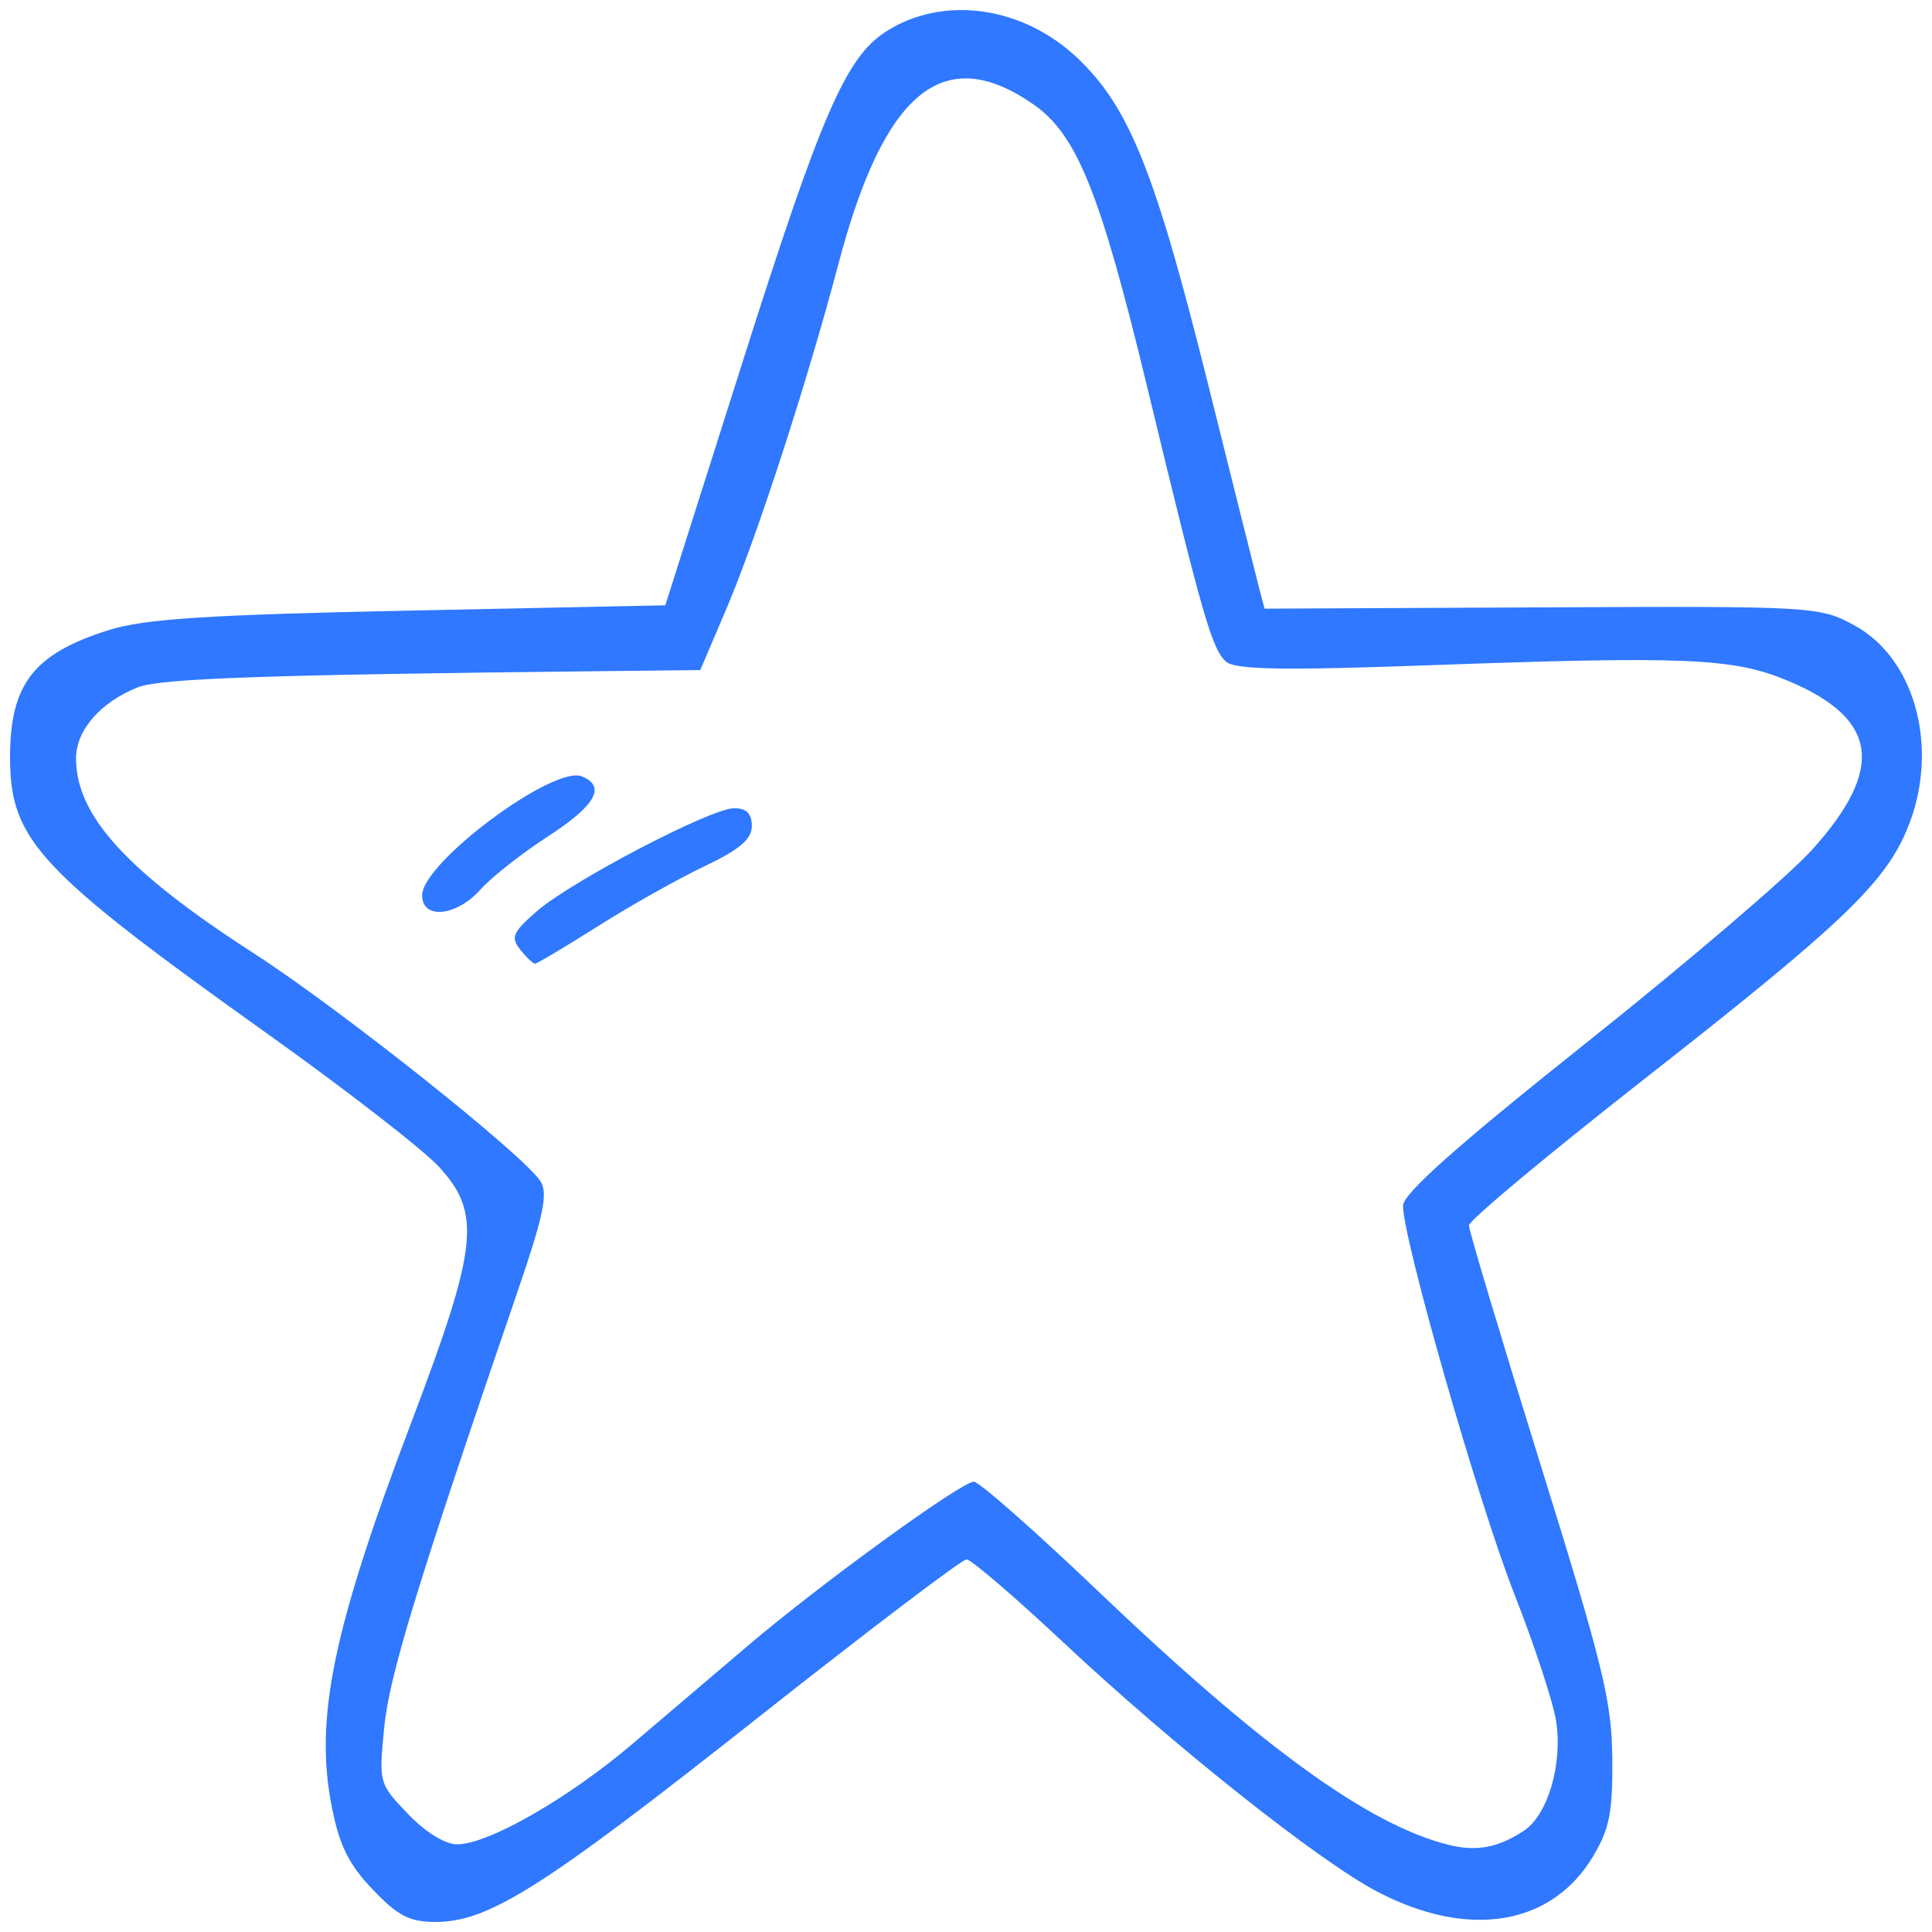
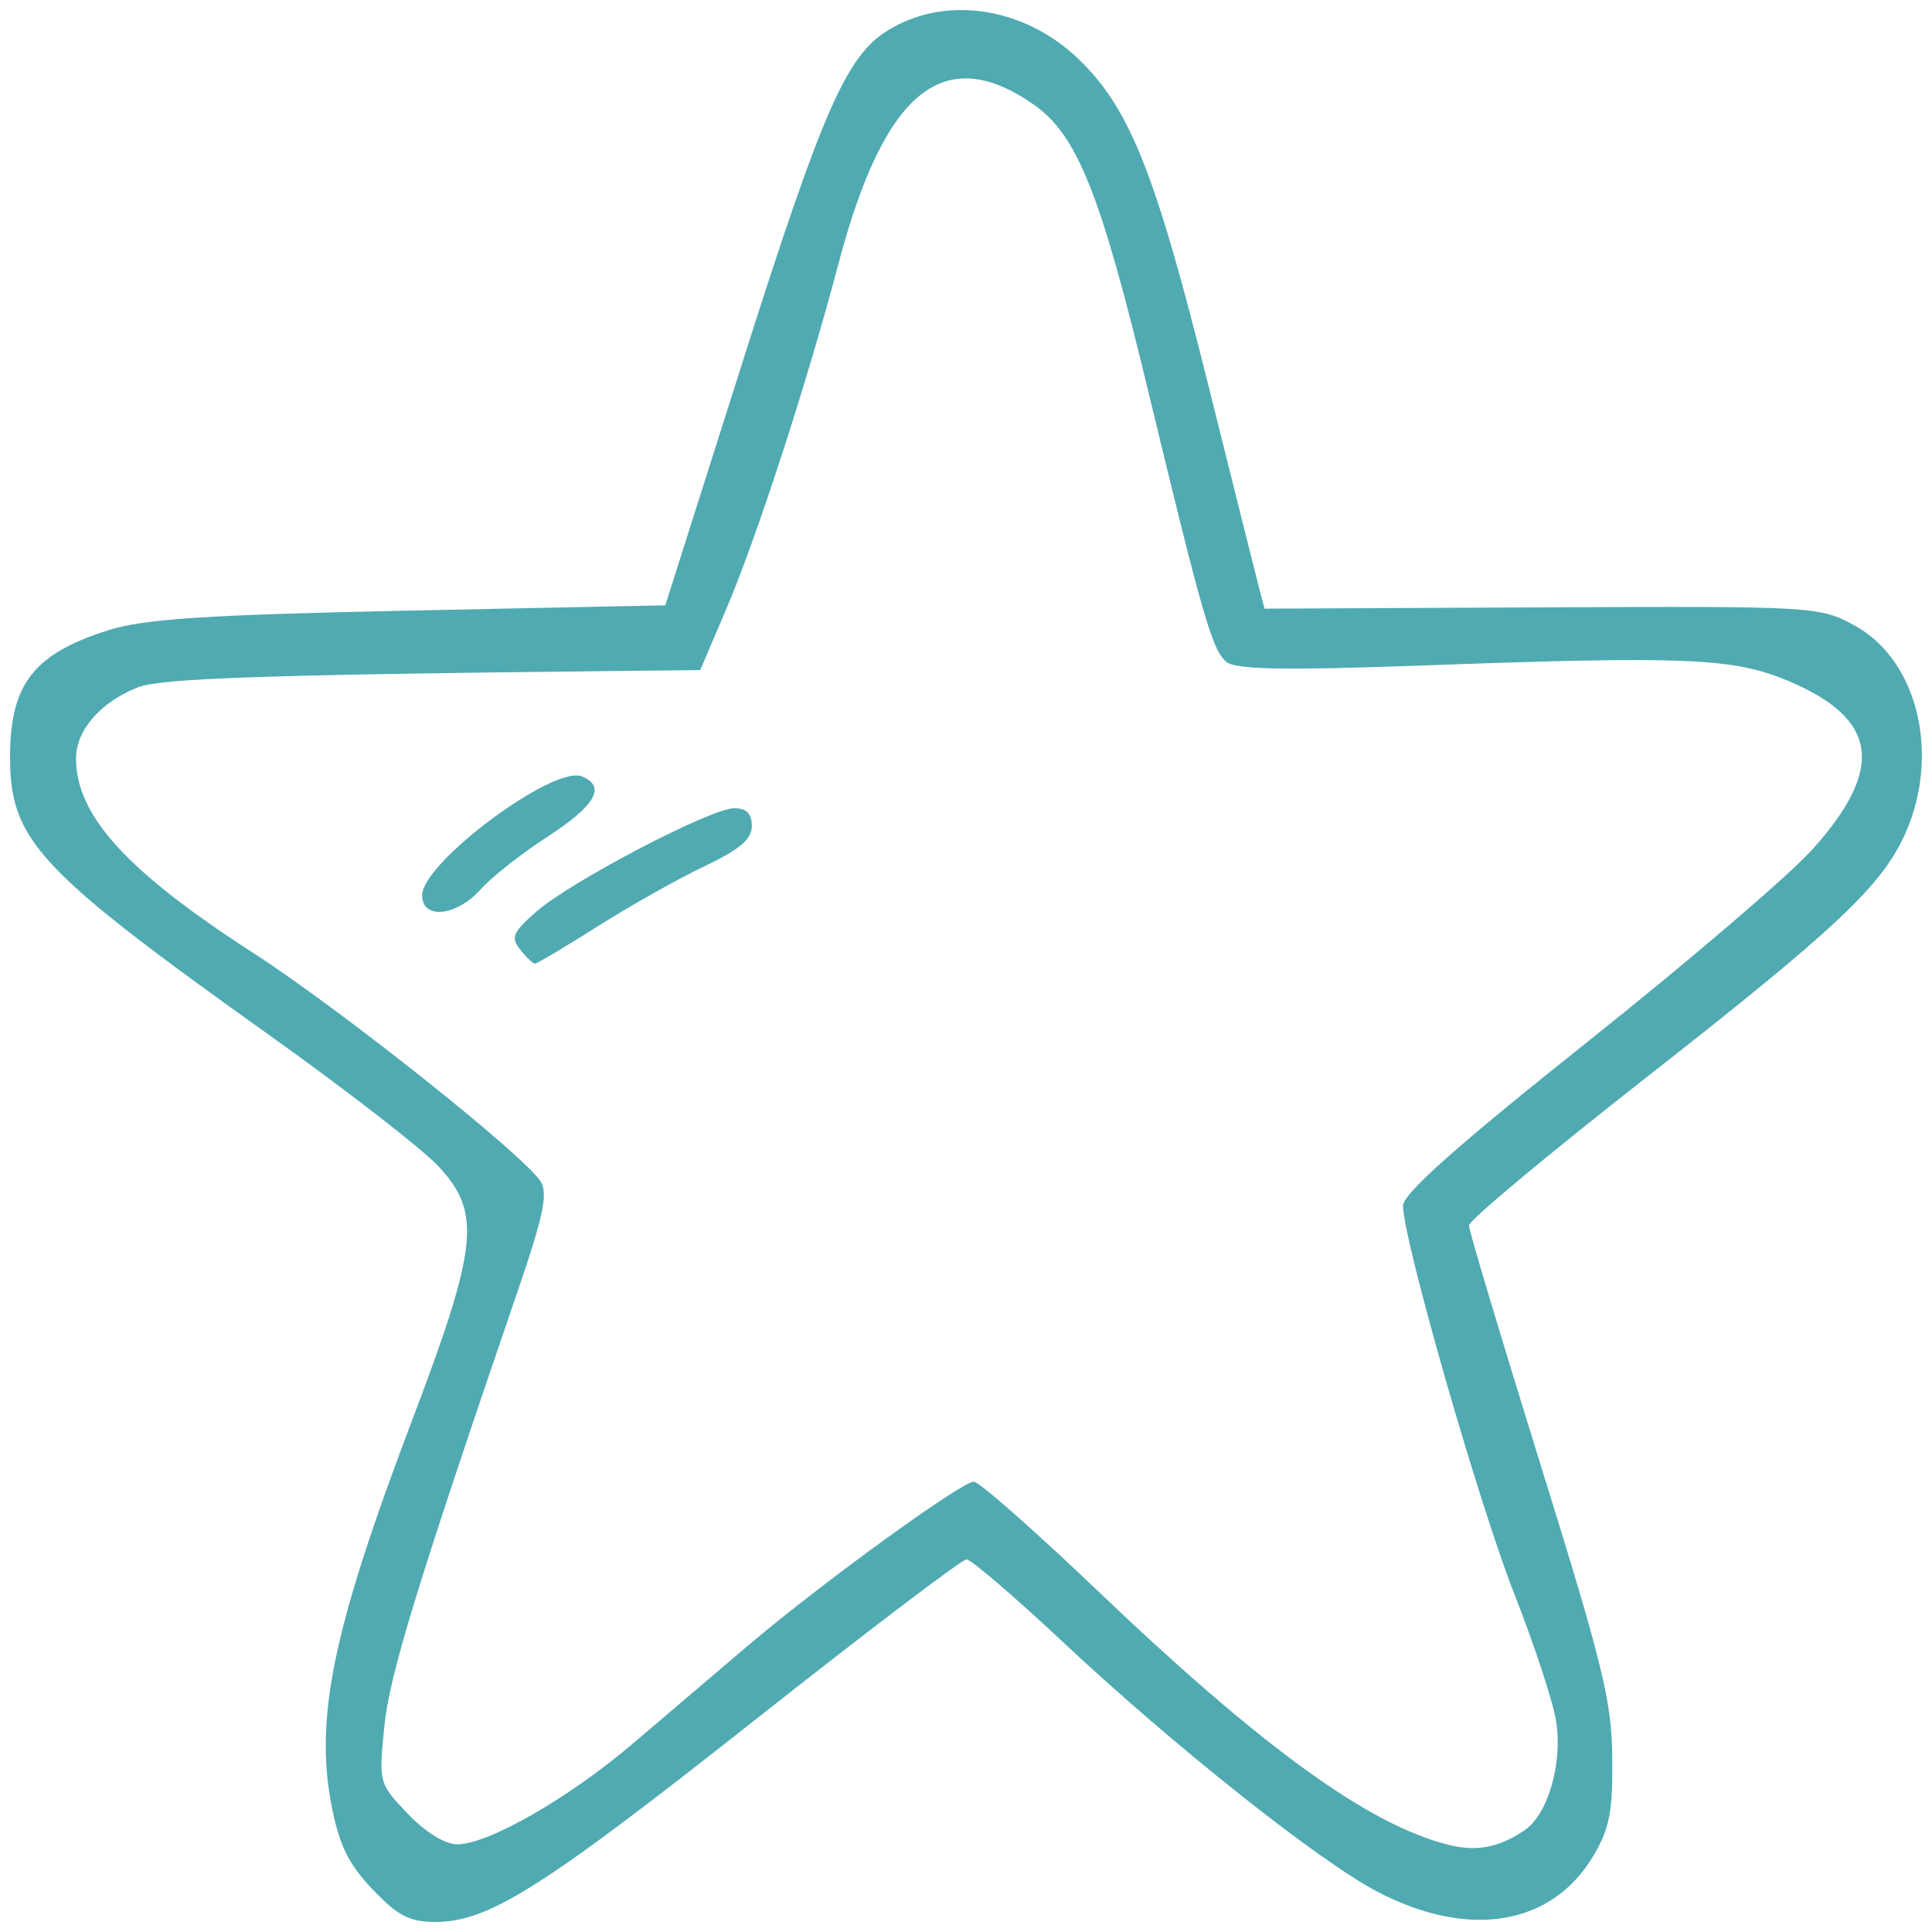
<svg xmlns="http://www.w3.org/2000/svg" width="48px" height="48px" viewBox="0 0 48 48" version="1.1" id="SVGRoot">
  <defs id="defs4874" />
  <g id="layer1">
-     <path style="fill:#2f78ff;stroke-width:0.21;fill-opacity:1" d="M 9.261,46.945 C 8.665,46.321 8.434,45.856 8.244,44.893 c -0.435,-2.195 0.025,-4.417 1.986,-9.583 1.65,-4.349 1.737,-5.173 0.669,-6.328 C 10.504,28.556 8.615,27.09 6.701,25.725 0.935,21.612 0.25,20.878 0.25,18.808 c 0,-1.813 0.587,-2.567 2.453,-3.154 0.888,-0.279 2.447,-0.38 7.474,-0.484 l 6.352,-0.131 1.95,-6.14 c 1.924,-6.056 2.537,-7.468 3.52,-8.106 1.428,-0.928 3.432,-0.644 4.802,0.679 1.27,1.226 1.905,2.823 3.219,8.096 0.632,2.537 1.205,4.824 1.273,5.083 l 0.124,0.471 6.89,-0.032 c 6.79,-0.032 6.903,-0.025 7.776,0.454 1.547,0.849 2.122,3.159 1.274,5.117 -0.574,1.324 -1.673,2.363 -6.511,6.152 -2.393,1.875 -4.351,3.509 -4.351,3.632 0,0.123 0.798,2.788 1.773,5.923 1.56,5.014 1.775,5.892 1.789,7.308 0.013,1.33 -0.067,1.749 -0.463,2.42 -1.03,1.746 -3.096,2.093 -5.375,0.902 -1.449,-0.757 -5.059,-3.623 -7.805,-6.197 -1.208,-1.132 -2.289,-2.059 -2.401,-2.059 -0.113,0 -2.482,1.798 -5.264,3.997 -5.275,4.167 -6.604,5.007 -7.926,5.011 -0.644,0.002 -0.936,-0.149 -1.562,-0.805 z m 28.599,-1.46 c 0.593,-0.391 0.965,-1.649 0.803,-2.713 -0.072,-0.473 -0.539,-1.897 -1.038,-3.164 -0.887,-2.255 -2.767,-8.812 -2.767,-9.651 0,-0.3 1.325,-1.478 4.556,-4.051 2.506,-1.995 5.029,-4.152 5.607,-4.794 1.815,-2.015 1.642,-3.253 -0.585,-4.192 -1.362,-0.574 -2.515,-0.624 -9.015,-0.389 -3.536,0.128 -4.73,0.106 -4.956,-0.09 -0.352,-0.306 -0.581,-1.1 -1.949,-6.768 -1.182,-4.898 -1.757,-6.328 -2.845,-7.083 -2.229,-1.545 -3.707,-0.331 -4.843,3.975 -0.771,2.926 -2.032,6.804 -2.783,8.565 l -0.648,1.518 -2.481,0.027 c -8.388,0.091 -10.935,0.18 -11.492,0.402 -0.929,0.369 -1.535,1.066 -1.535,1.765 0,1.423 1.26,2.806 4.408,4.837 2.175,1.404 6.763,5.055 7.14,5.683 0.178,0.297 0.059,0.865 -0.563,2.68 -2.514,7.339 -3.202,9.587 -3.328,10.87 -0.135,1.385 -0.132,1.399 0.587,2.152 0.433,0.454 0.925,0.758 1.224,0.758 0.776,0 2.773,-1.146 4.377,-2.513 0.801,-0.683 2.092,-1.78 2.867,-2.439 1.801,-1.53 5.285,-4.058 5.594,-4.058 0.13,0 1.514,1.22 3.076,2.71 4.074,3.89 6.73,5.814 8.713,6.311 0.697,0.175 1.234,0.075 1.876,-0.348 z M 12.924,23.592 c -0.24,-0.303 -0.188,-0.427 0.403,-0.944 0.862,-0.753 4.334,-2.568 4.914,-2.568 0.305,0 0.438,0.133 0.438,0.441 0,0.329 -0.299,0.583 -1.177,1.001 -0.648,0.308 -1.839,0.978 -2.648,1.49 -0.809,0.511 -1.512,0.93 -1.562,0.93 -0.05,0 -0.216,-0.157 -0.368,-0.349 z m -2.436,-1.35 c 0,-0.809 3.261,-3.237 3.966,-2.953 0.614,0.247 0.344,0.724 -0.843,1.493 -0.648,0.419 -1.401,1.012 -1.674,1.318 -0.599,0.67 -1.449,0.754 -1.449,0.143 z" id="path5447" />
+     <path style="fill:#50aab2;stroke-width:0.21;fill-opacity:1" d="M 9.261,46.945 C 8.665,46.321 8.434,45.856 8.244,44.893 c -0.435,-2.195 0.025,-4.417 1.986,-9.583 1.65,-4.349 1.737,-5.173 0.669,-6.328 C 10.504,28.556 8.615,27.09 6.701,25.725 0.935,21.612 0.25,20.878 0.25,18.808 c 0,-1.813 0.587,-2.567 2.453,-3.154 0.888,-0.279 2.447,-0.38 7.474,-0.484 l 6.352,-0.131 1.95,-6.14 c 1.924,-6.056 2.537,-7.468 3.52,-8.106 1.428,-0.928 3.432,-0.644 4.802,0.679 1.27,1.226 1.905,2.823 3.219,8.096 0.632,2.537 1.205,4.824 1.273,5.083 l 0.124,0.471 6.89,-0.032 c 6.79,-0.032 6.903,-0.025 7.776,0.454 1.547,0.849 2.122,3.159 1.274,5.117 -0.574,1.324 -1.673,2.363 -6.511,6.152 -2.393,1.875 -4.351,3.509 -4.351,3.632 0,0.123 0.798,2.788 1.773,5.923 1.56,5.014 1.775,5.892 1.789,7.308 0.013,1.33 -0.067,1.749 -0.463,2.42 -1.03,1.746 -3.096,2.093 -5.375,0.902 -1.449,-0.757 -5.059,-3.623 -7.805,-6.197 -1.208,-1.132 -2.289,-2.059 -2.401,-2.059 -0.113,0 -2.482,1.798 -5.264,3.997 -5.275,4.167 -6.604,5.007 -7.926,5.011 -0.644,0.002 -0.936,-0.149 -1.562,-0.805 z m 28.599,-1.46 c 0.593,-0.391 0.965,-1.649 0.803,-2.713 -0.072,-0.473 -0.539,-1.897 -1.038,-3.164 -0.887,-2.255 -2.767,-8.812 -2.767,-9.651 0,-0.3 1.325,-1.478 4.556,-4.051 2.506,-1.995 5.029,-4.152 5.607,-4.794 1.815,-2.015 1.642,-3.253 -0.585,-4.192 -1.362,-0.574 -2.515,-0.624 -9.015,-0.389 -3.536,0.128 -4.73,0.106 -4.956,-0.09 -0.352,-0.306 -0.581,-1.1 -1.949,-6.768 -1.182,-4.898 -1.757,-6.328 -2.845,-7.083 -2.229,-1.545 -3.707,-0.331 -4.843,3.975 -0.771,2.926 -2.032,6.804 -2.783,8.565 l -0.648,1.518 -2.481,0.027 c -8.388,0.091 -10.935,0.18 -11.492,0.402 -0.929,0.369 -1.535,1.066 -1.535,1.765 0,1.423 1.26,2.806 4.408,4.837 2.175,1.404 6.763,5.055 7.14,5.683 0.178,0.297 0.059,0.865 -0.563,2.68 -2.514,7.339 -3.202,9.587 -3.328,10.87 -0.135,1.385 -0.132,1.399 0.587,2.152 0.433,0.454 0.925,0.758 1.224,0.758 0.776,0 2.773,-1.146 4.377,-2.513 0.801,-0.683 2.092,-1.78 2.867,-2.439 1.801,-1.53 5.285,-4.058 5.594,-4.058 0.13,0 1.514,1.22 3.076,2.71 4.074,3.89 6.73,5.814 8.713,6.311 0.697,0.175 1.234,0.075 1.876,-0.348 z M 12.924,23.592 c -0.24,-0.303 -0.188,-0.427 0.403,-0.944 0.862,-0.753 4.334,-2.568 4.914,-2.568 0.305,0 0.438,0.133 0.438,0.441 0,0.329 -0.299,0.583 -1.177,1.001 -0.648,0.308 -1.839,0.978 -2.648,1.49 -0.809,0.511 -1.512,0.93 -1.562,0.93 -0.05,0 -0.216,-0.157 -0.368,-0.349 z m -2.436,-1.35 c 0,-0.809 3.261,-3.237 3.966,-2.953 0.614,0.247 0.344,0.724 -0.843,1.493 -0.648,0.419 -1.401,1.012 -1.674,1.318 -0.599,0.67 -1.449,0.754 -1.449,0.143 z" id="path5447" />
  </g>
</svg>
